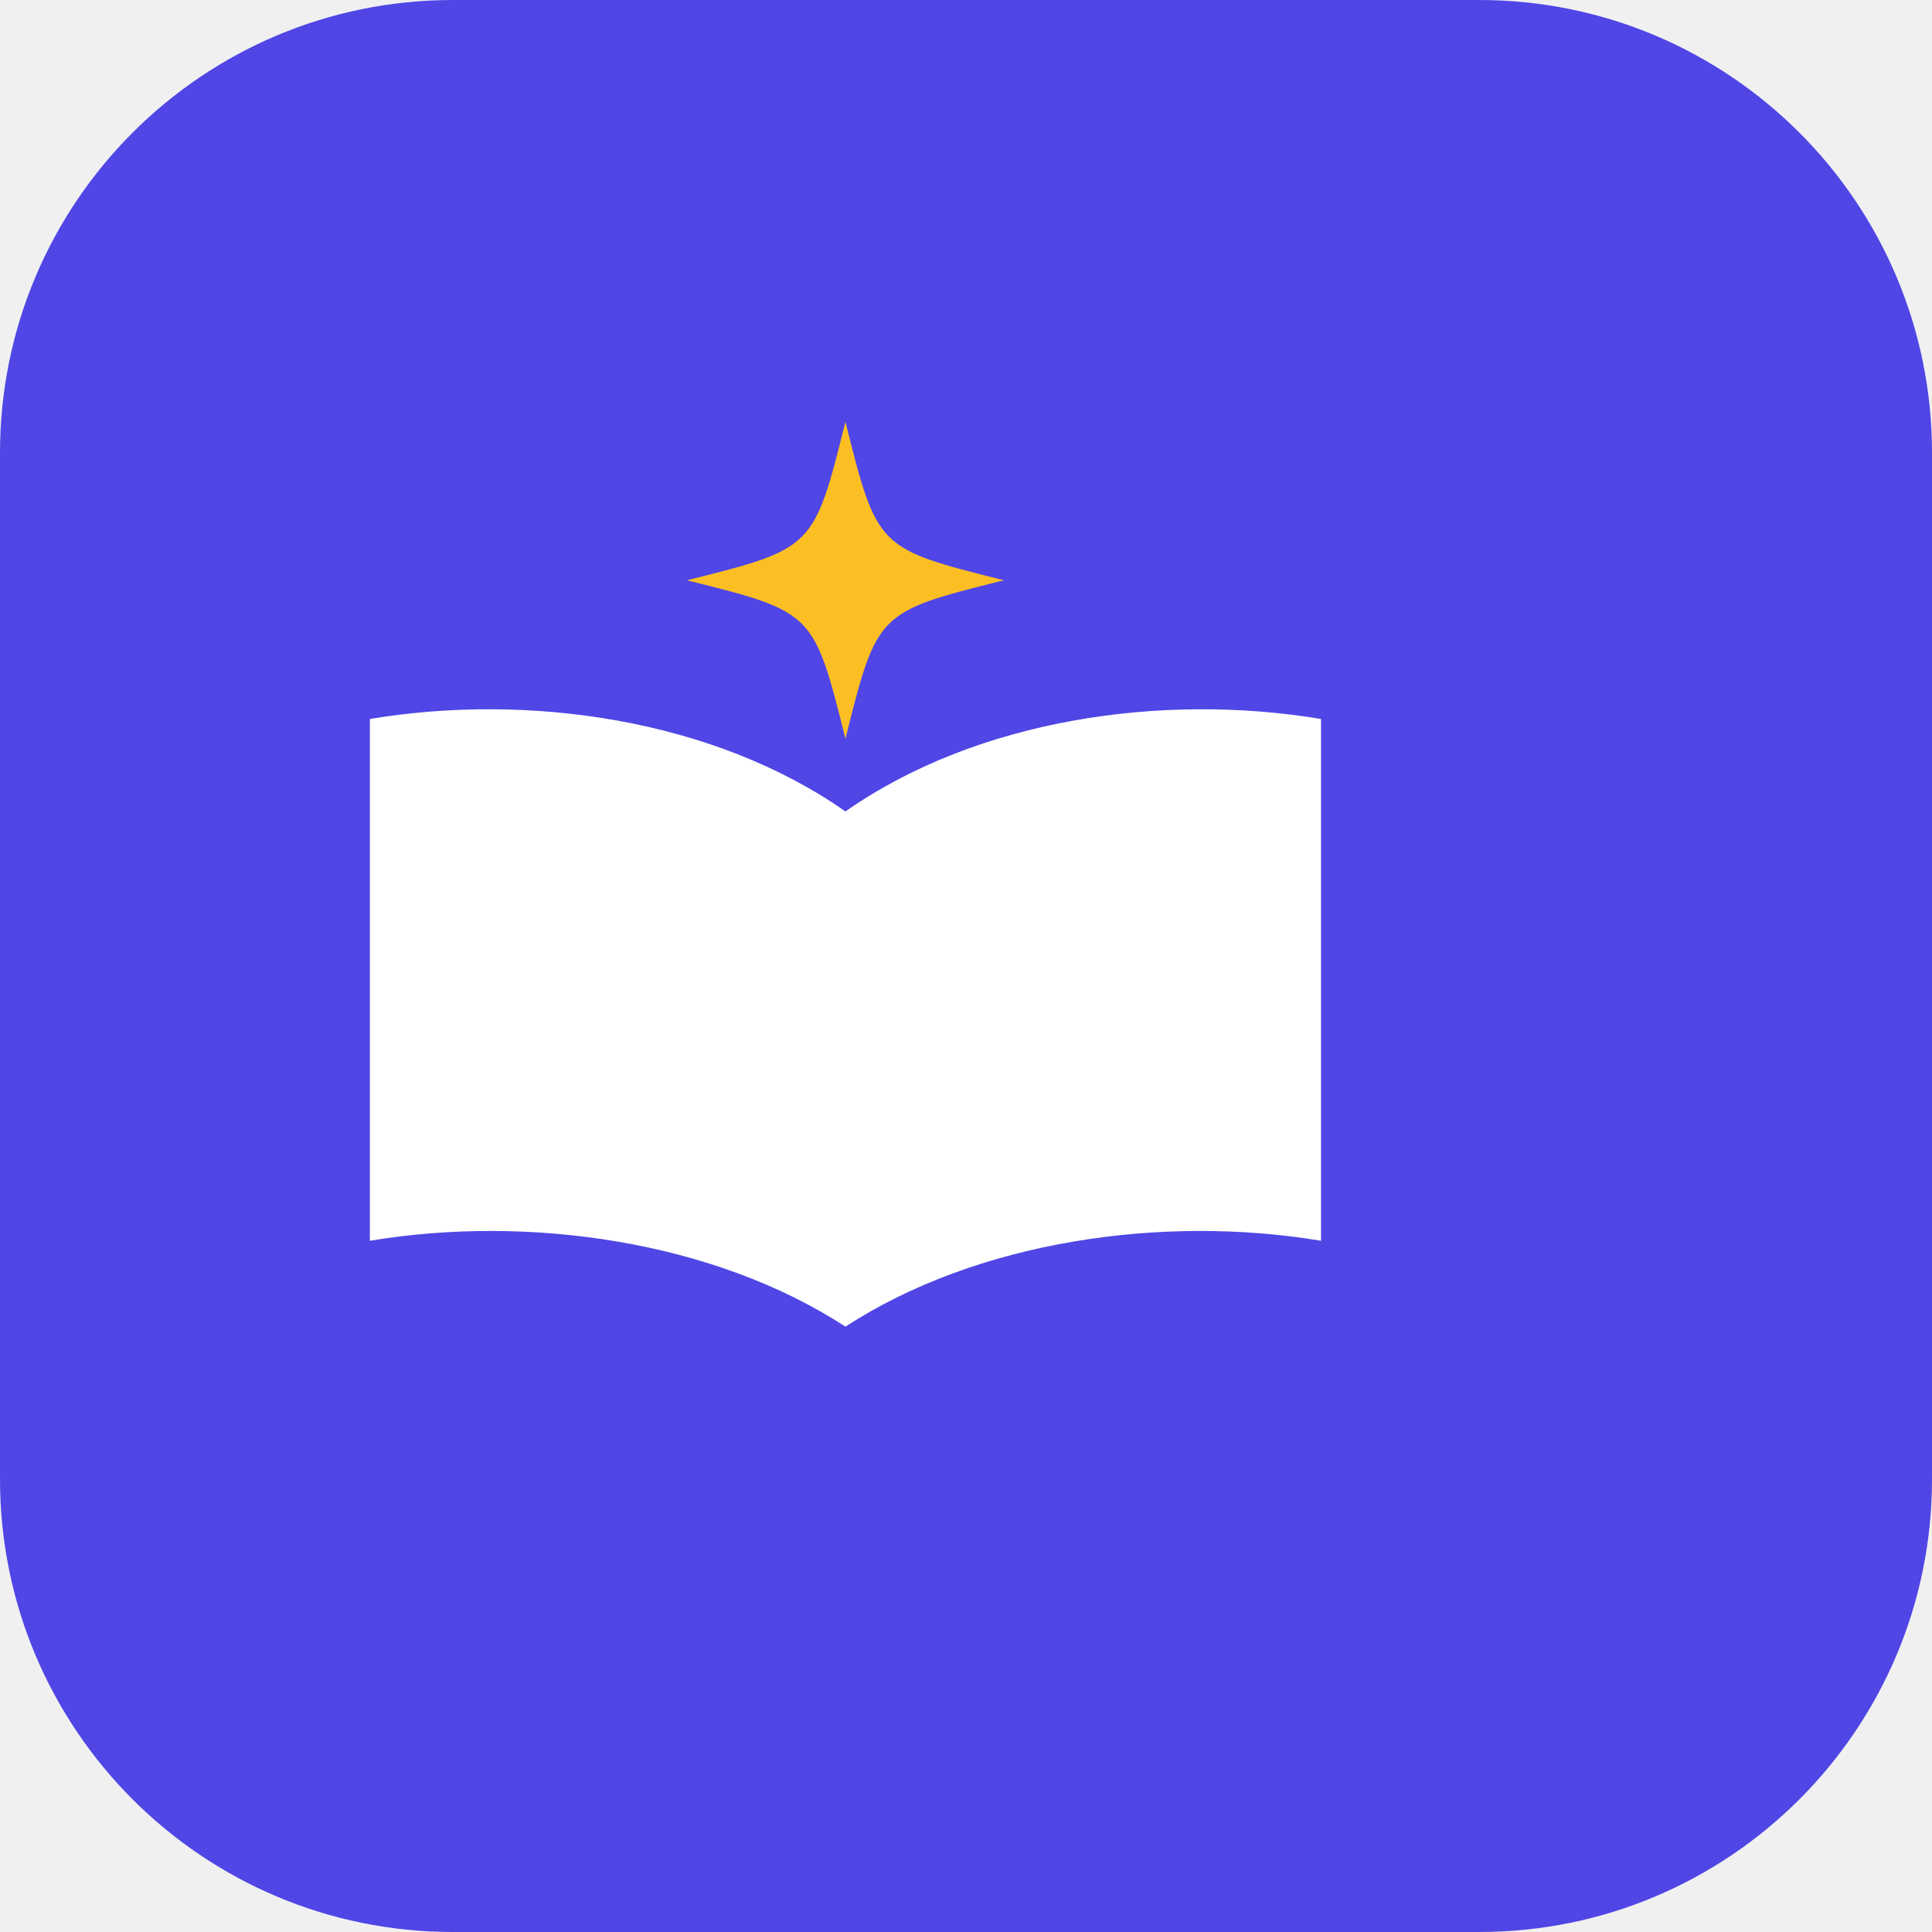
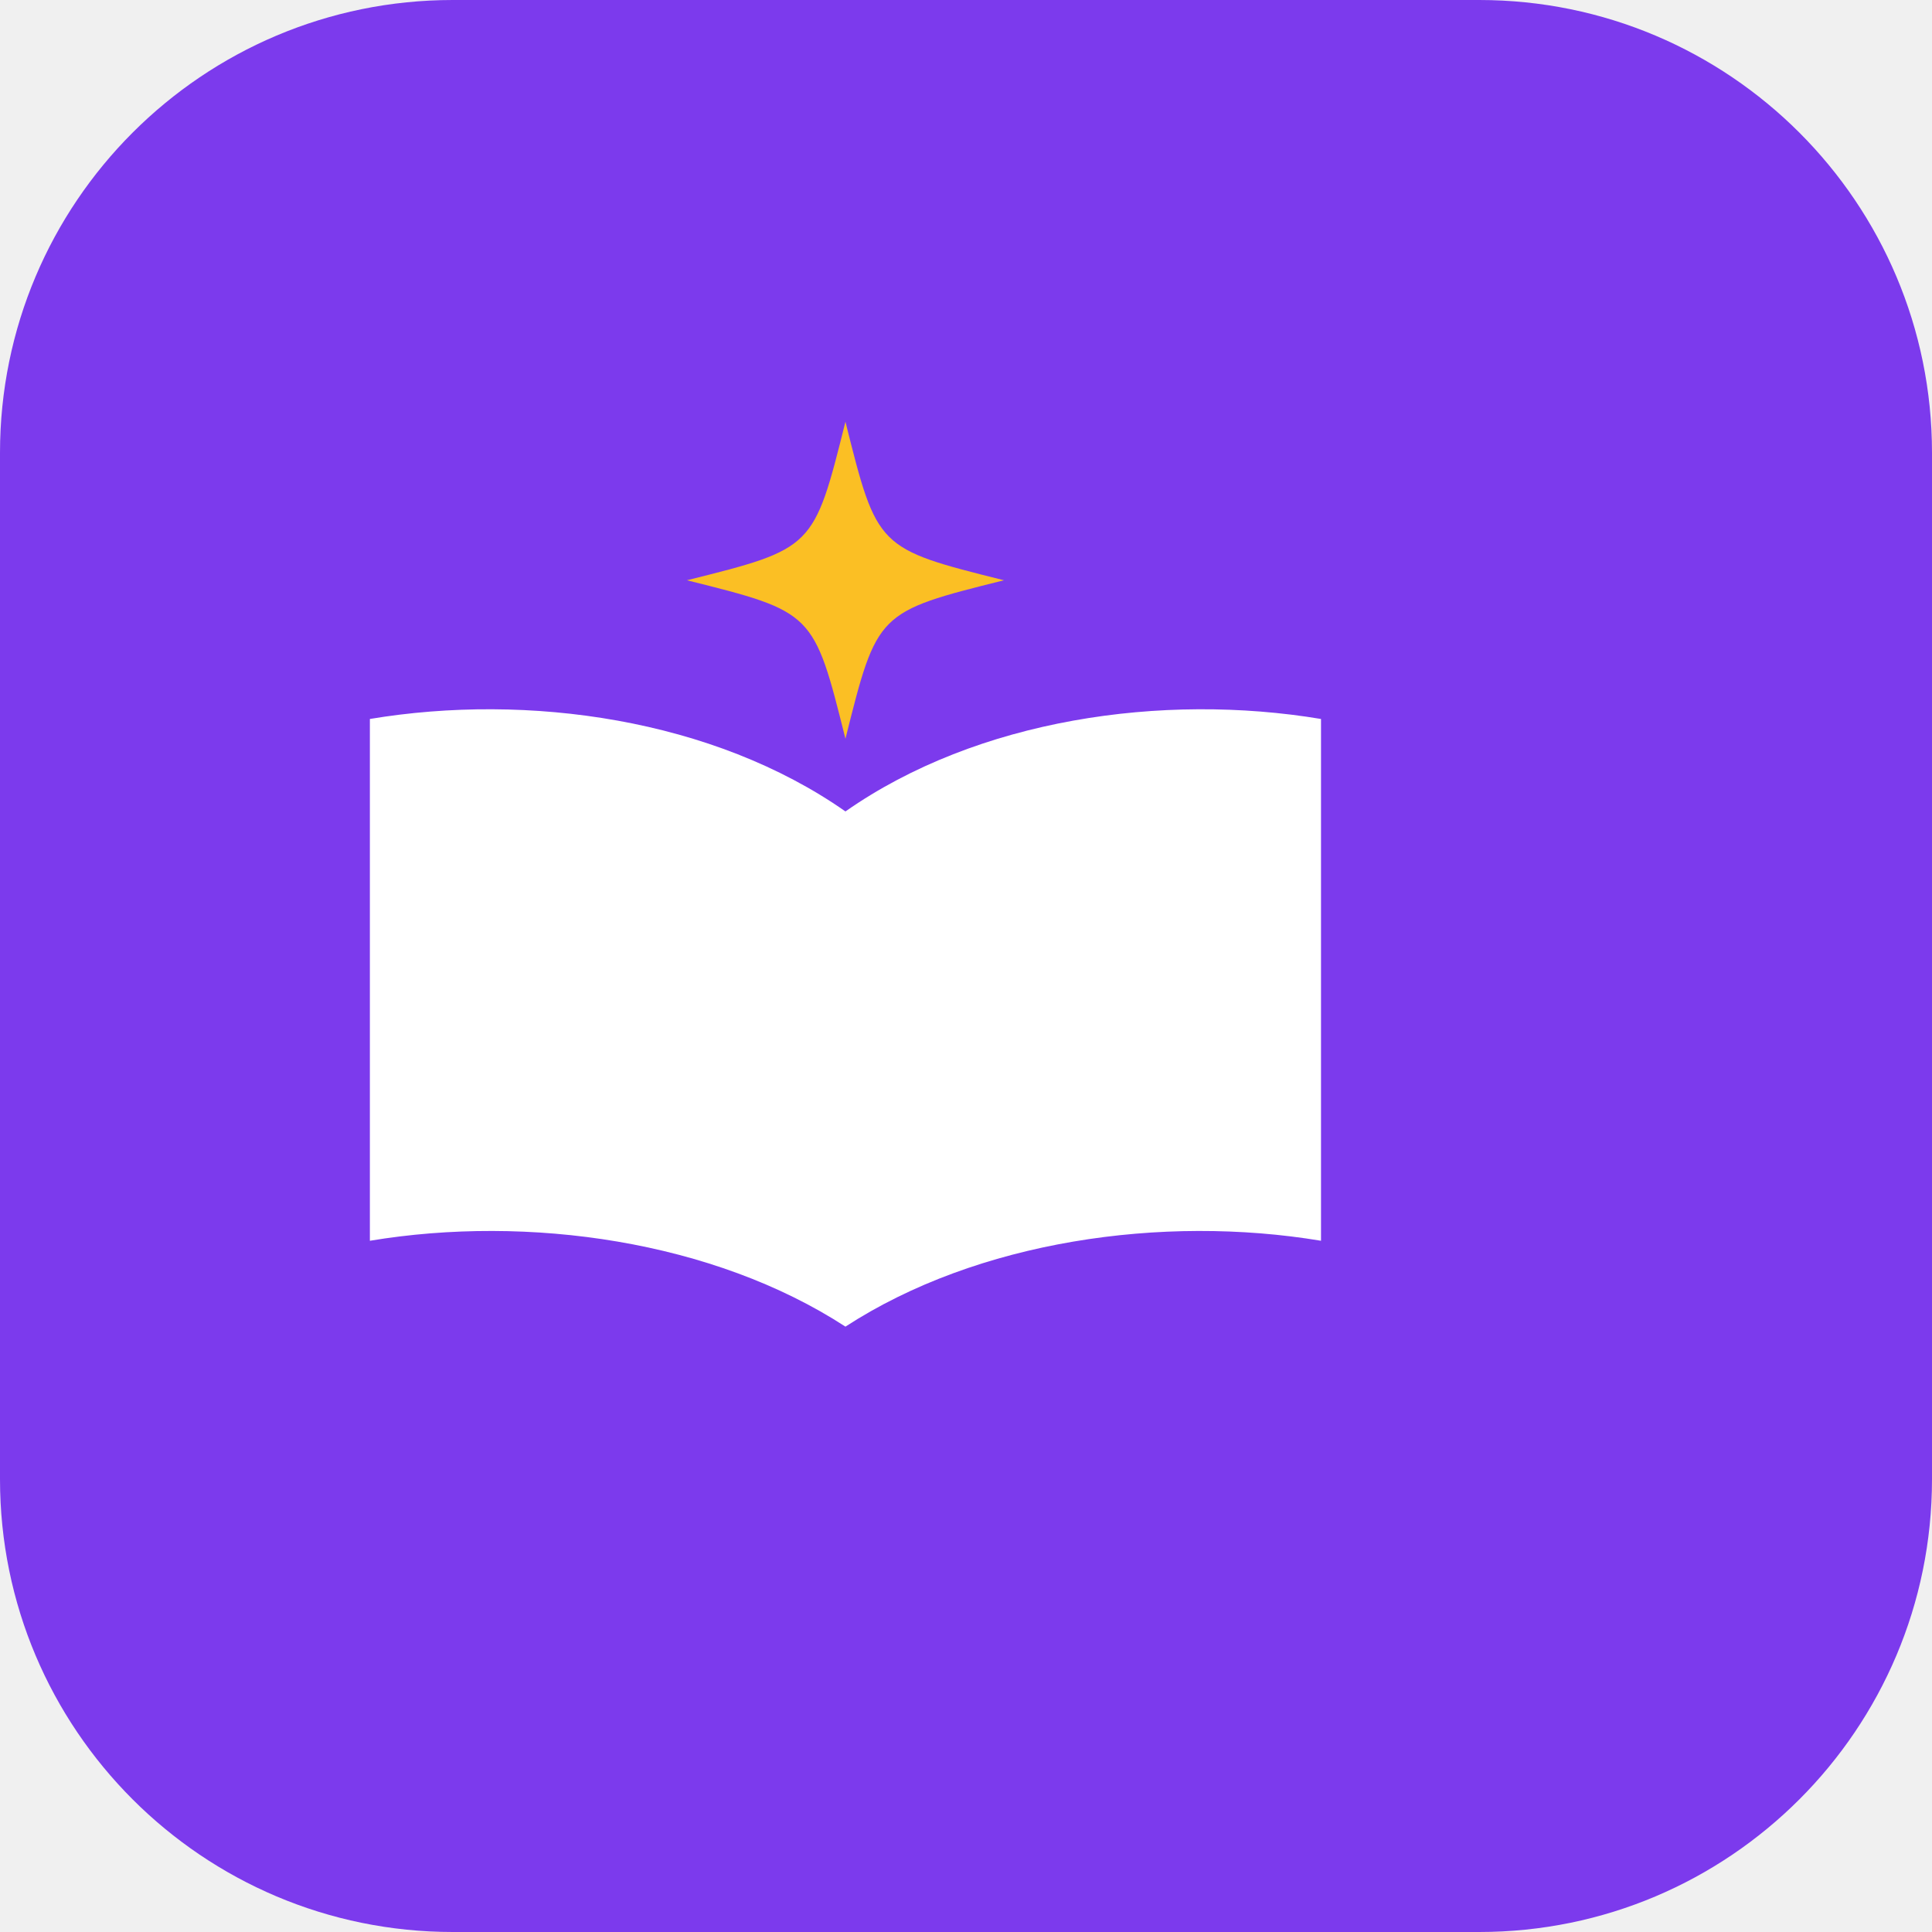
<svg xmlns="http://www.w3.org/2000/svg" viewBox="0 0 64 64" width="64" height="64" role="img" aria-label="Study Quest">
-   <rect width="64" height="64" rx="15" fill="#4F46E5" />
+   <rect width="64" height="64" rx="15" fill="#7C3AED" />
  <g transform="translate(0 5) scale(0.1094)">
    <path d="M256 82c9.6 38.4 9.6 38.4 48 48-38.4 9.6-38.4 9.6-48 48-9.6-38.4-9.6-38.4-48-48 38.4-9.6 38.4-9.6 48-48z" fill="#FBBF24" />
    <path d="M256 200c-40-28-96-36-144-28v158c48-8 104 0 144 26z" fill="#FFFFFF" />
    <path d="M256 200c40-28 96-36 144-28v158c-48-8-104 0-144 26z" fill="#FFFFFF" />
  </g>
</svg>
